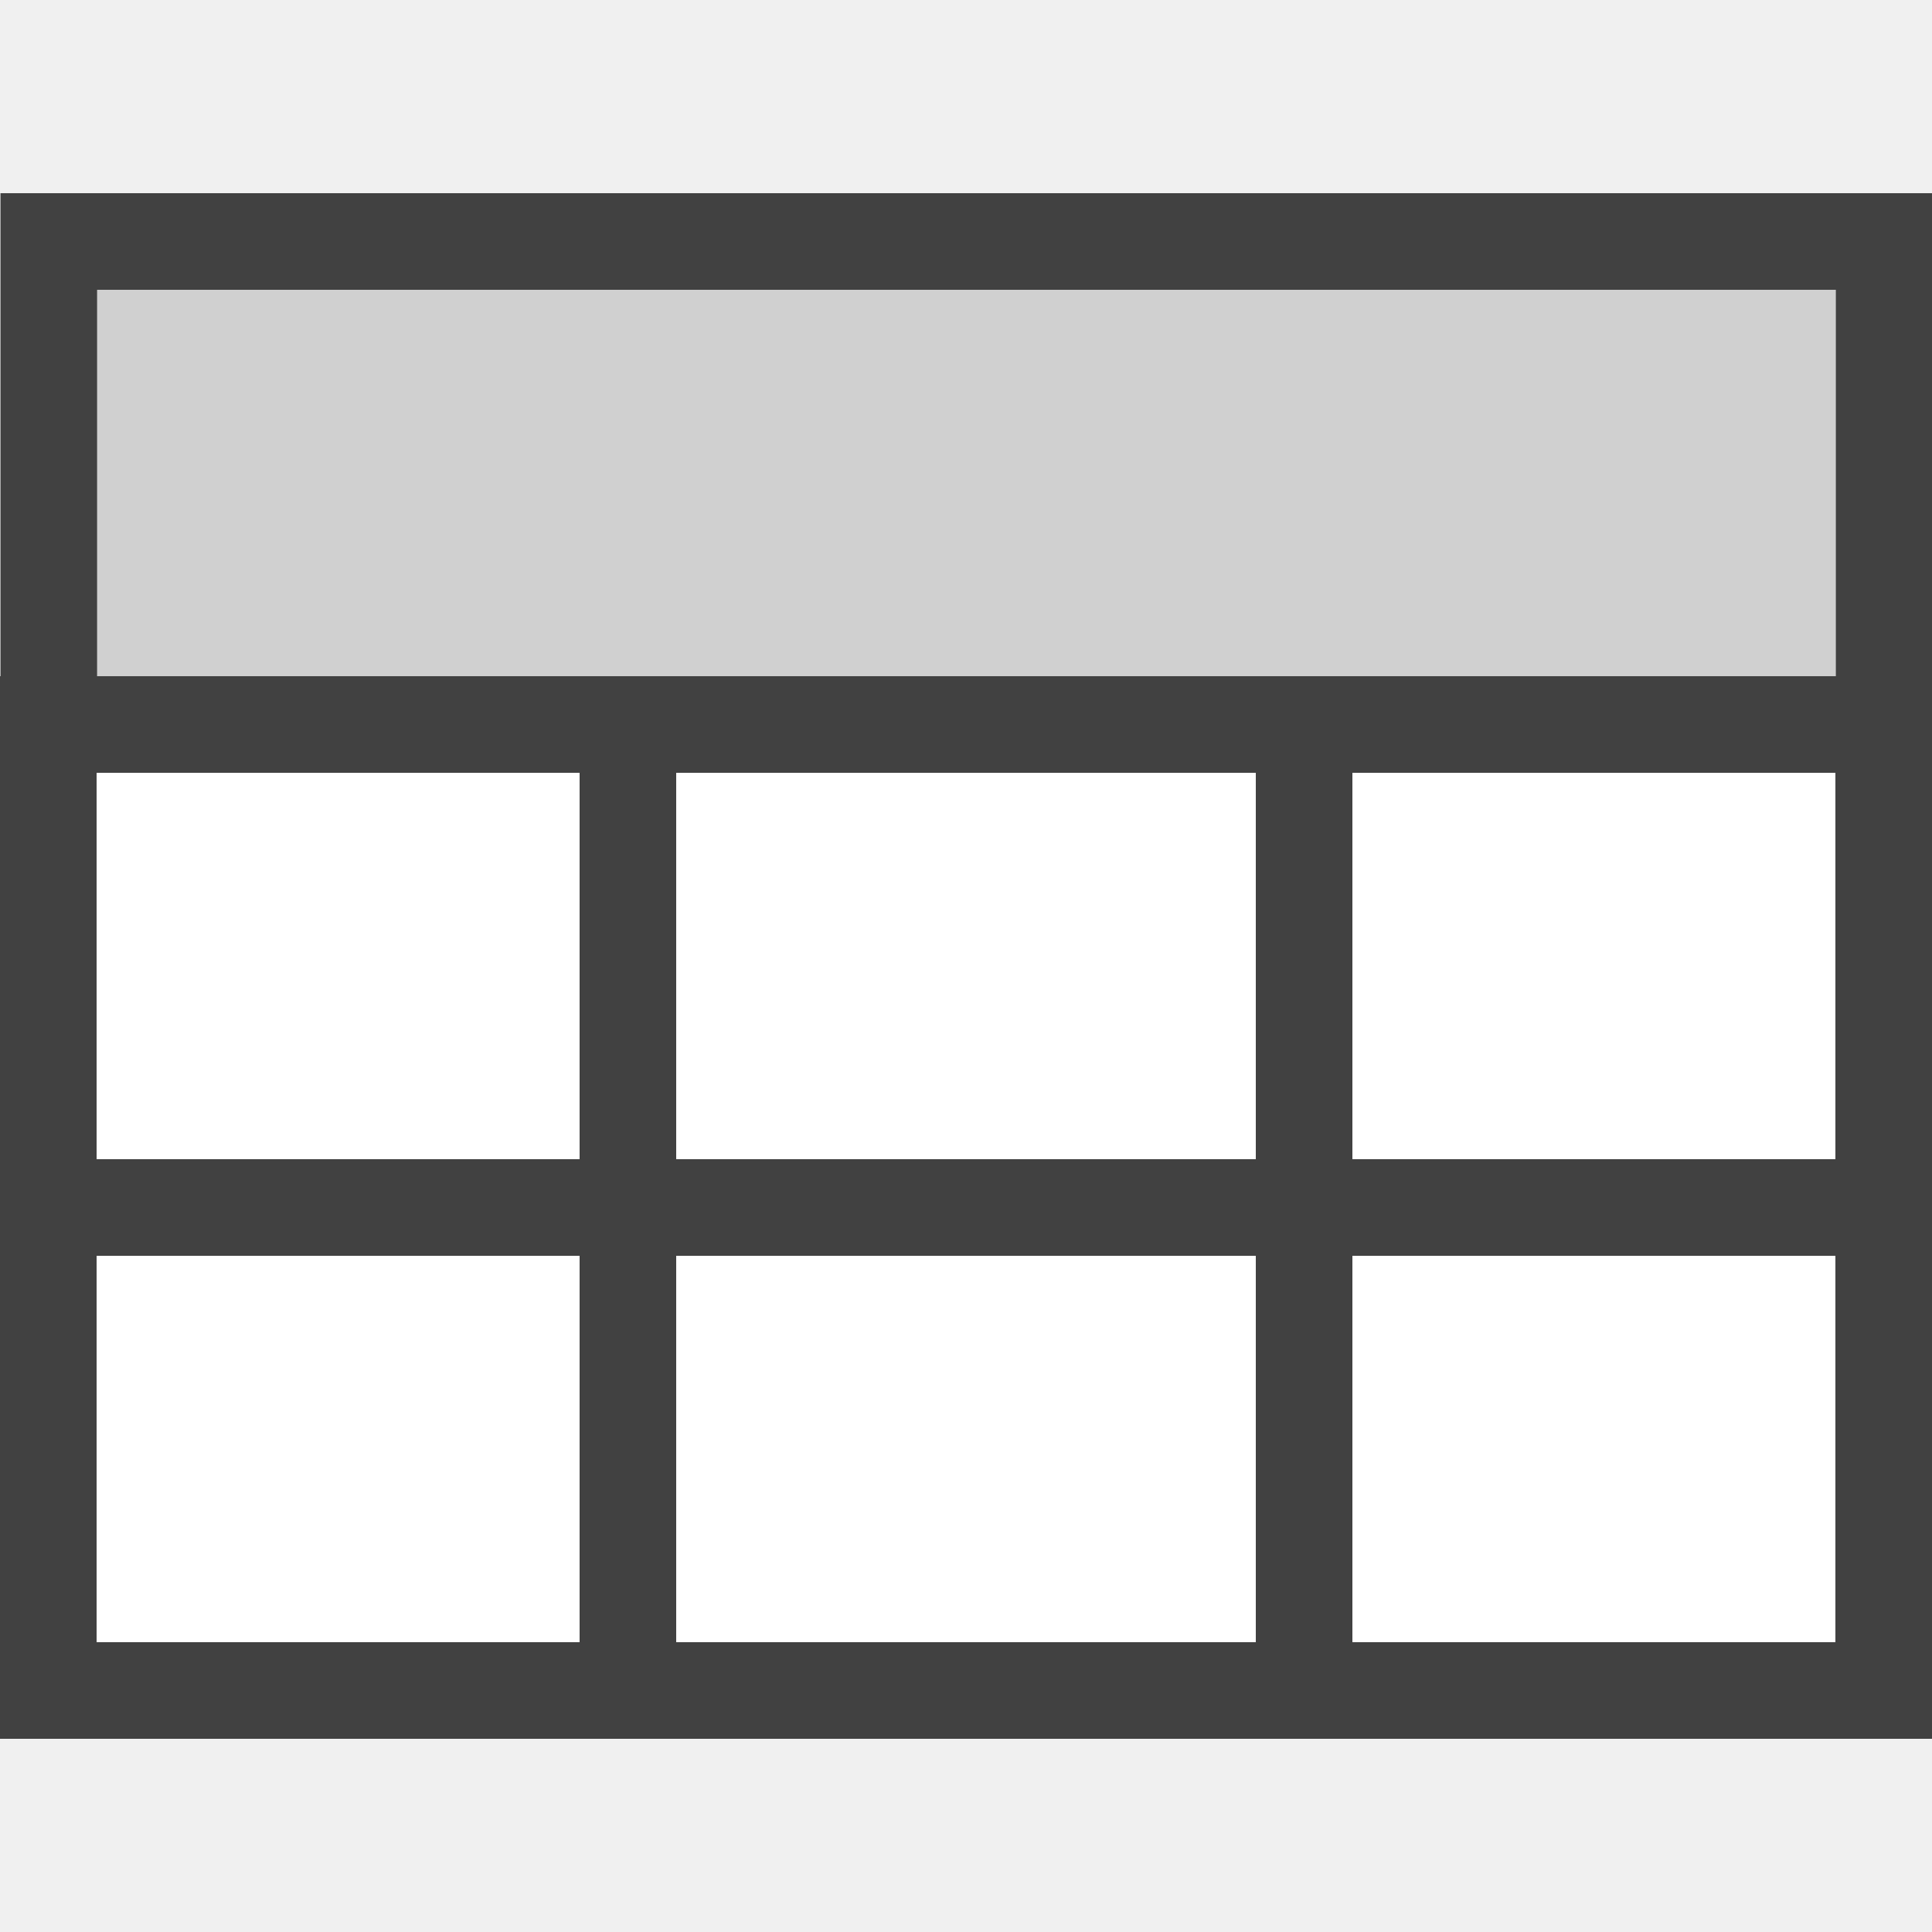
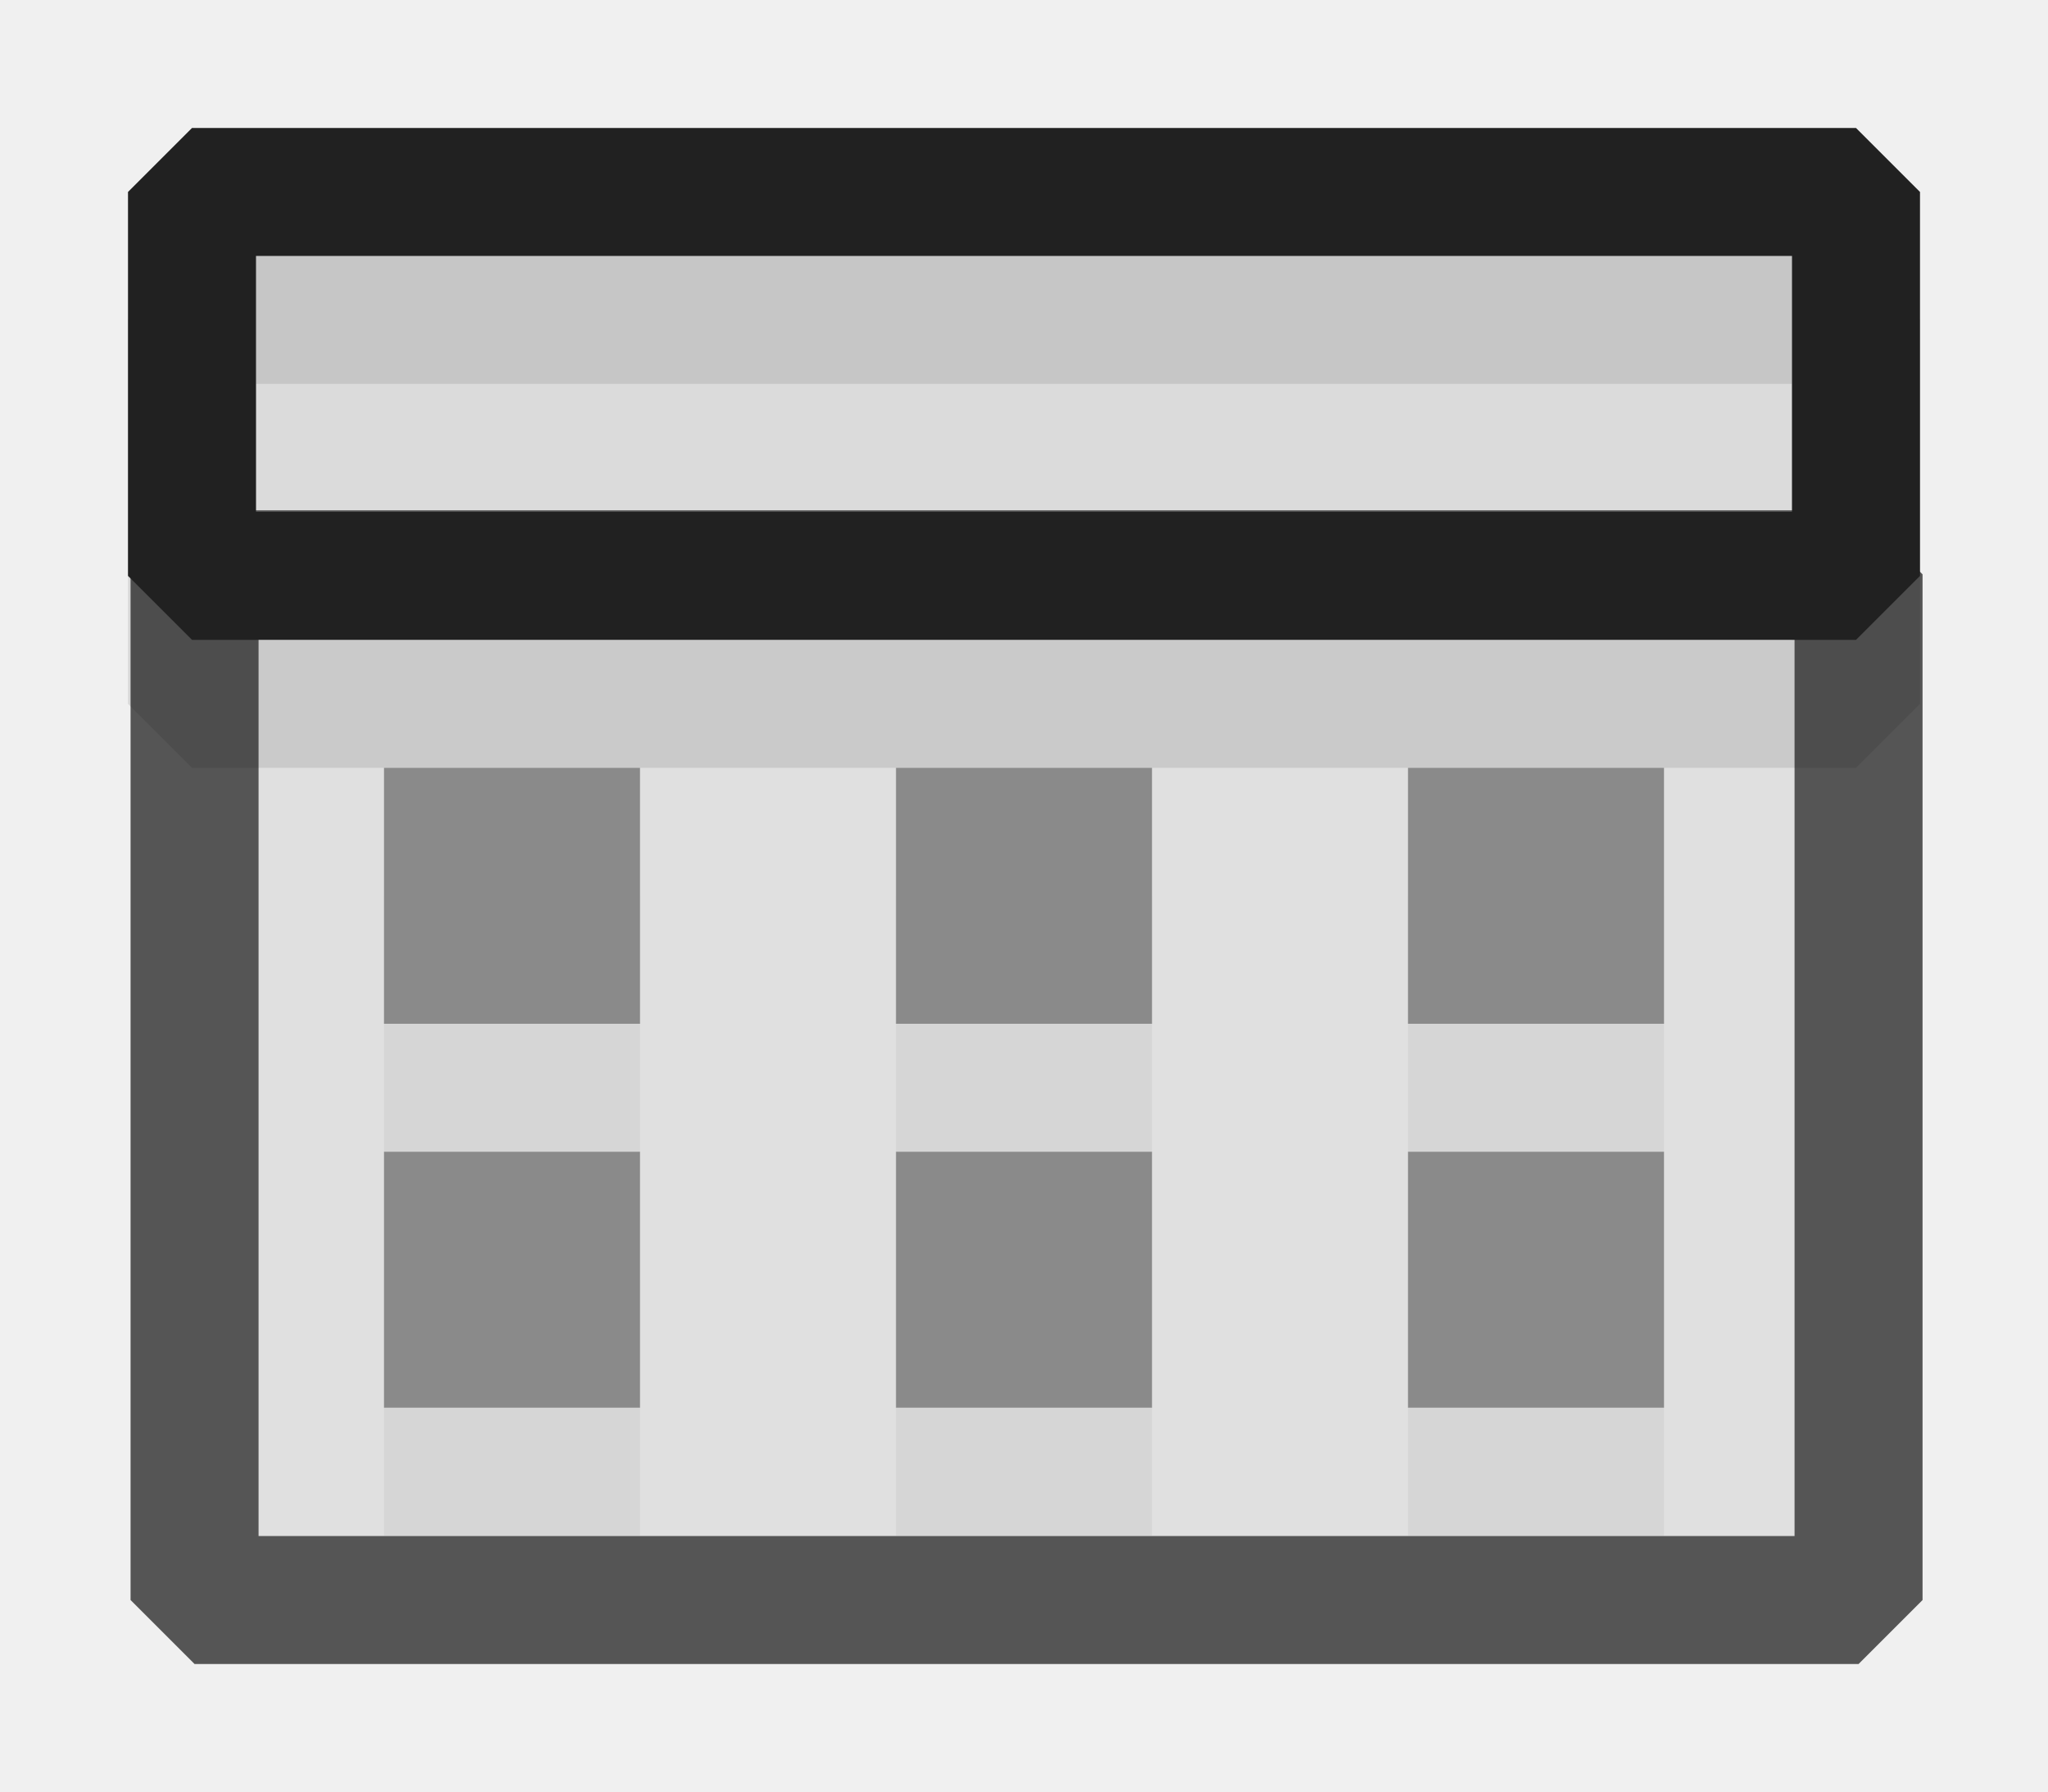
- <svg xmlns="http://www.w3.org/2000/svg" viewBox="0 0 20 20">
-   <defs>
-     <style>
-       .cls-1 {
-         clip-path: url(#clip-Grid_Icon_Light_Theme_20_2_);
-       }
- 
-       .cls-2, .cls-4, .cls-7 {
-         fill: none;
-       }
- 
-       .cls-3 {
-         fill: white;
-       }
- 
-       .cls-4 {
-         stroke: #414141;
-       }
- 
-       .cls-4, .cls-7 {
-       }
- 
-       .cls-5 {
-         fill: #414141;
-       }
- 
-       .cls-6 {
-         fill: #fdfdfd;
-       }
- 
-       .cls-7 {
-         stroke: #414141;
-         fill: rgba(33,33,33,0.2);
-       }
- 
-       .cls-8 {
-         fill: #9e9e9e;
-       }
- 
-       .cls-9 {
-         fill: #fff;
-       }
-     </style>
-     <clipPath id="clip-Grid_Icon_Light_Theme_20_2_">
-       <rect width="20" height="20" />
-     </clipPath>
-   </defs>
-   <g id="Grid_Icon_Light_Theme_20_2_" data-name="Grid_Icon_Light_Theme_20(2)" class="cls-1">
-     <g id="Grid_Icon">
-       <rect id="BG" class="cls-2" width="20" height="20" />
-       <path id="Back_Fill" data-name="Back Fill" class="cls-3" d="M522.193,710.256v11h18v-11Z" transform="translate(-521.193 -703.256)" />
-       <path id="Back_Outline" data-name="Back Outline" class="cls-4" d="M523.074,710.813v10h19v-10Z" transform="translate(-522.574 -703.313)" />
-       <path id="Grid" class="cls-5" d="M11.571,8.858v-5h-6v5h-1v-5h-5v-1h5v-5h1v5h6v-5h1v5h5v1h-5v5Z" transform="translate(1.429 9.142)" />
-       <path id="TopOutline" class="cls-6" d="M798.4,837.13h-18v4h18Z" transform="translate(-779.4 -834.13)" />
-       <path id="TopFill" class="cls-7" d="M780.6,837.494h19v5h-19Z" transform="translate(-780.095 -834.994)" />
-     </g>
-   </g>
+ <svg xmlns="http://www.w3.org/2000/svg" width="16" height="14" viewBox="0 0 16 14" fill="none">
+   <path opacity="0.75" fill-rule="evenodd" clip-rule="evenodd" d="M1.52 4.488V12.503H14.52V4.488H1.52Z" fill="#212121" fill-opacity="0.1" stroke="#212121" stroke-miterlimit="1" />
+   <path opacity="0.1" d="M14.5 2.5H1.5V5.5H14.5V2.5Z" stroke="black" stroke-miterlimit="1" />
+   <path d="M14.5 1.5H1.5V4.5H14.5V1.5Z" fill="#212121" fill-opacity="0.1" stroke="#212121" stroke-miterlimit="1" />
+   <path d="M9 10H7V12H9V10Z" fill="#D6D6D6" />
+   <path d="M5 10H3V12H5V10Z" fill="#D6D6D6" />
+   <path d="M13 10H11V12H13V10Z" fill="#D6D6D6" />
+   <path d="M9 7H7V9H9V7Z" fill="#D6D6D6" />
+   <path d="M5 7H3V9H5V7Z" fill="#D6D6D6" />
+   <path d="M13 7H11V9H13V7Z" fill="#D6D6D6" />
+   <path d="M9 9H7V11H9V9Z" fill="#8A8A8A" />
+   <path d="M5 9H3V11H5V9Z" fill="#8A8A8A" />
+   <path d="M13 9H11V11H13V9Z" fill="#8A8A8A" />
+   <path d="M9 6H7V8H9V6Z" fill="#8A8A8A" />
+   <path d="M5 6H3V8H5V6Z" fill="#8A8A8A" />
+   <path d="M13 6H11V8H13V6Z" fill="#8A8A8A" />
</svg>
